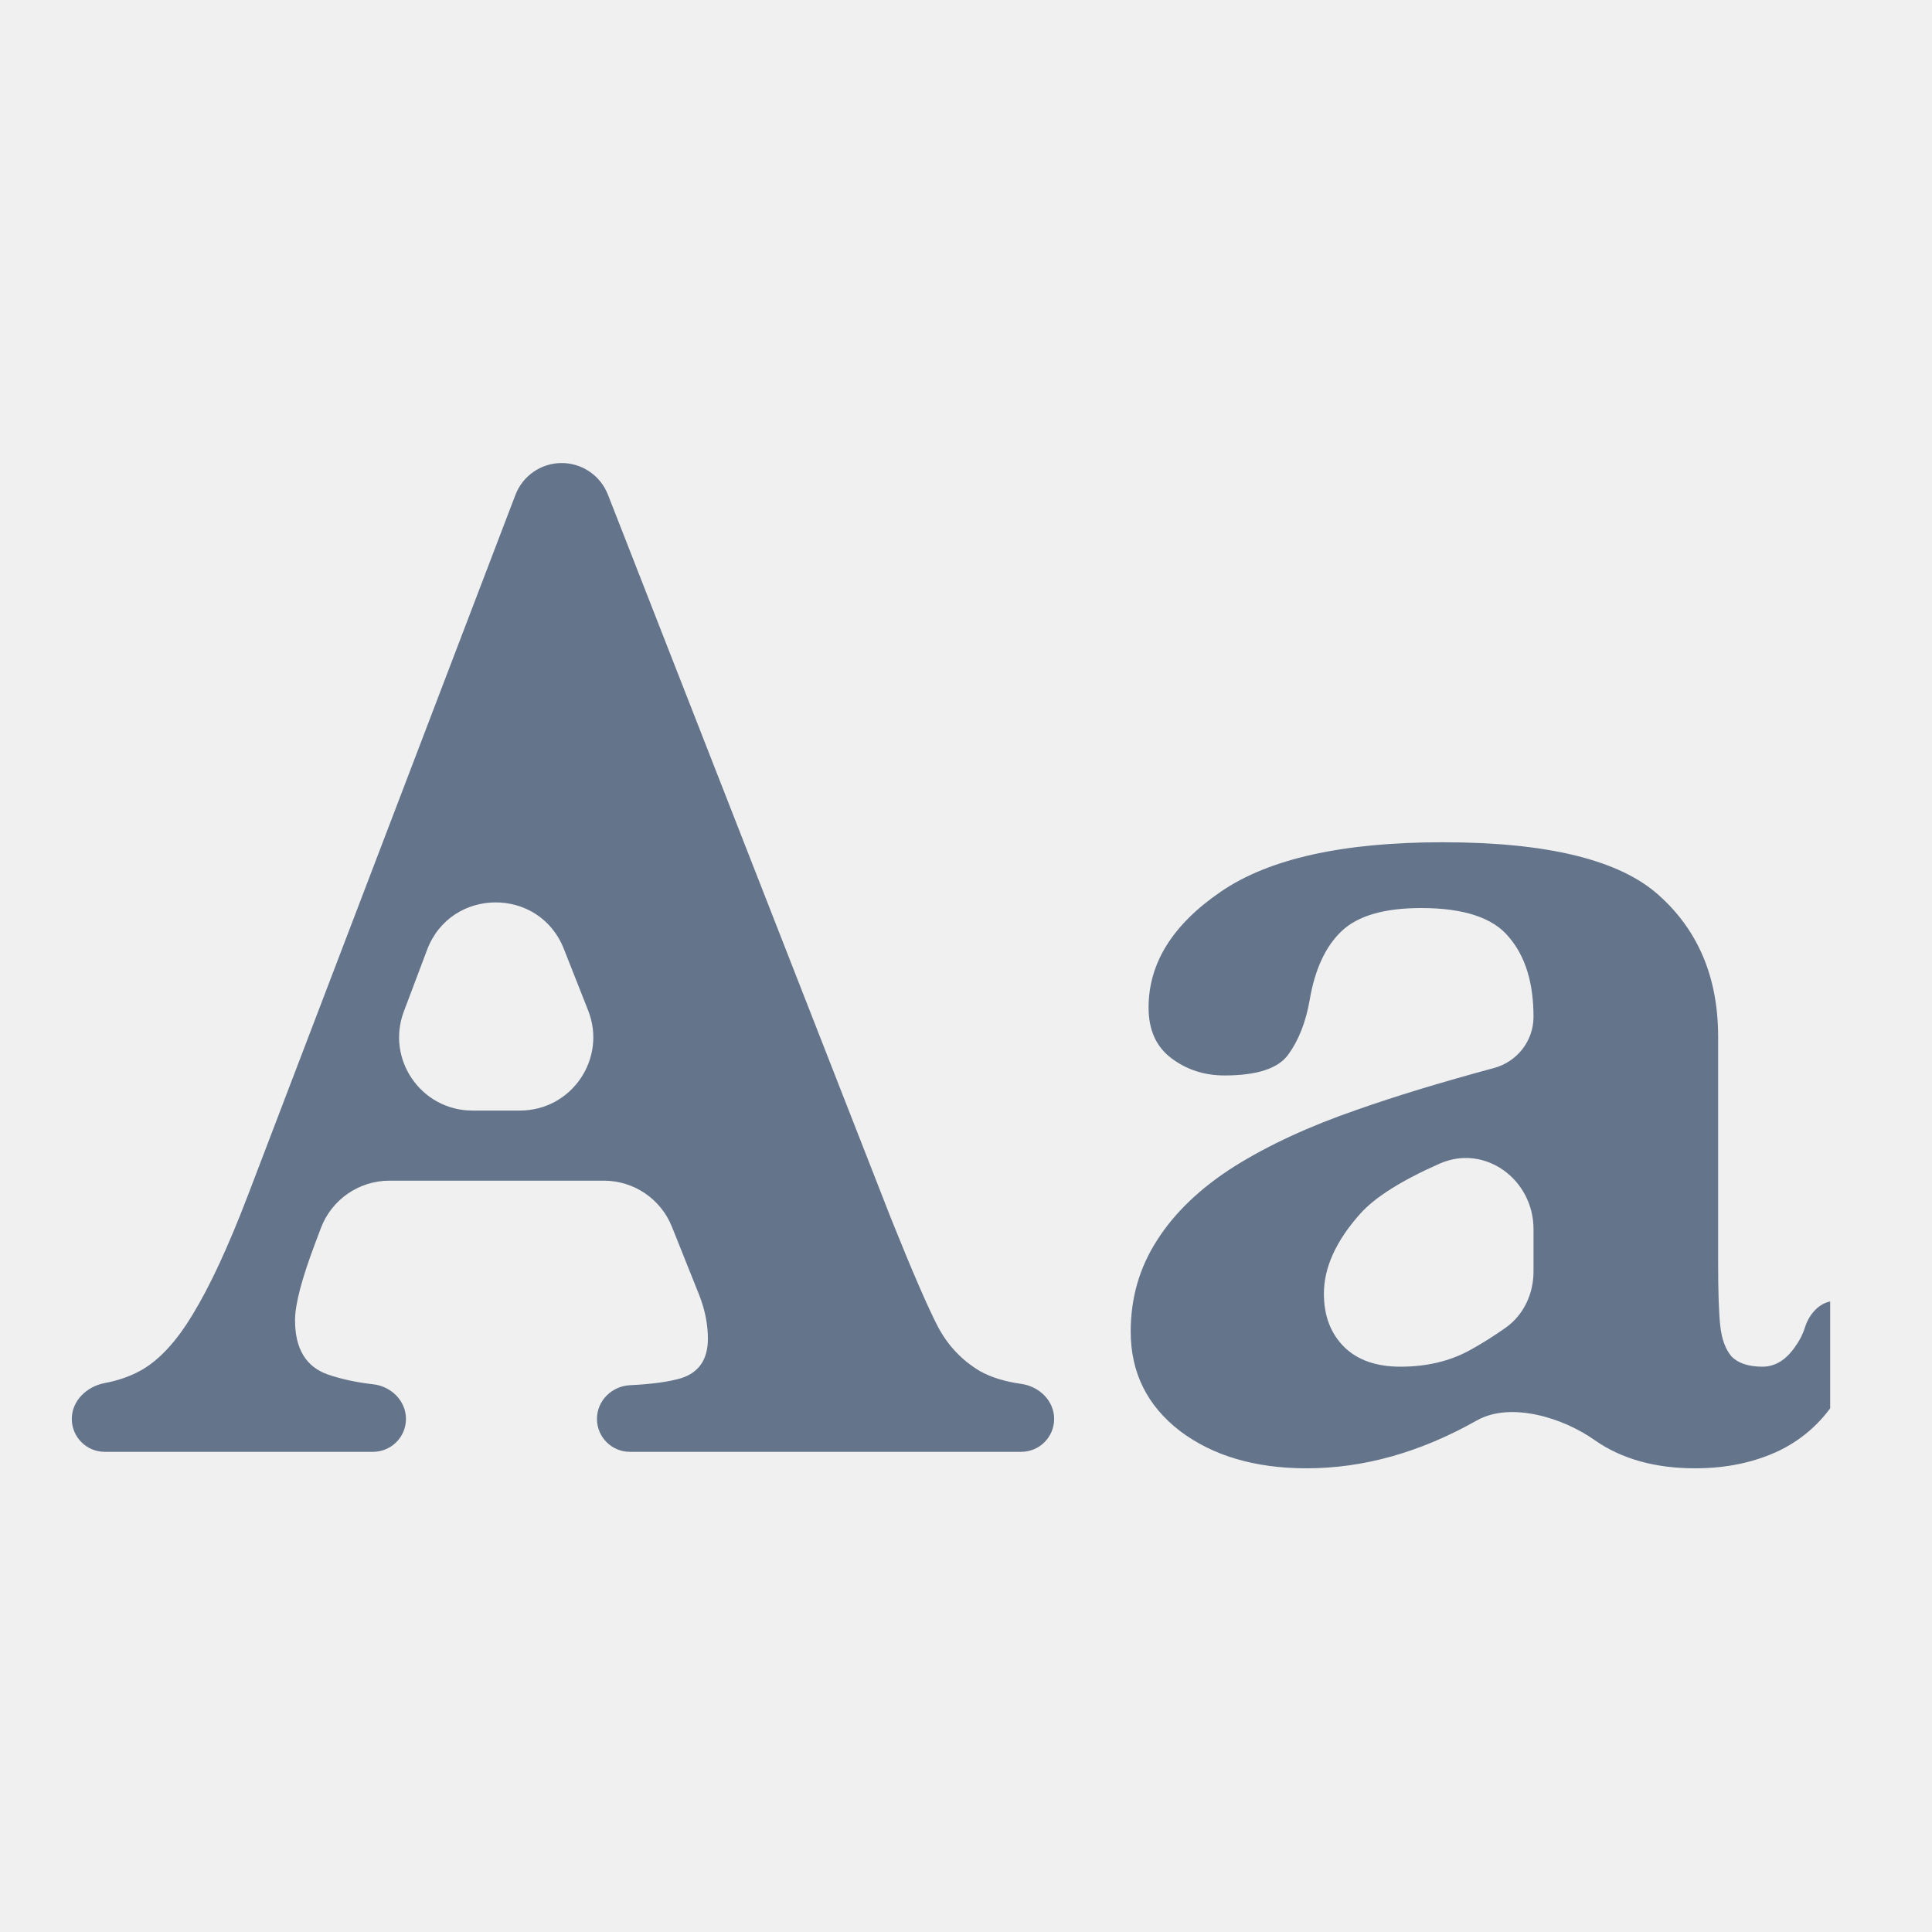
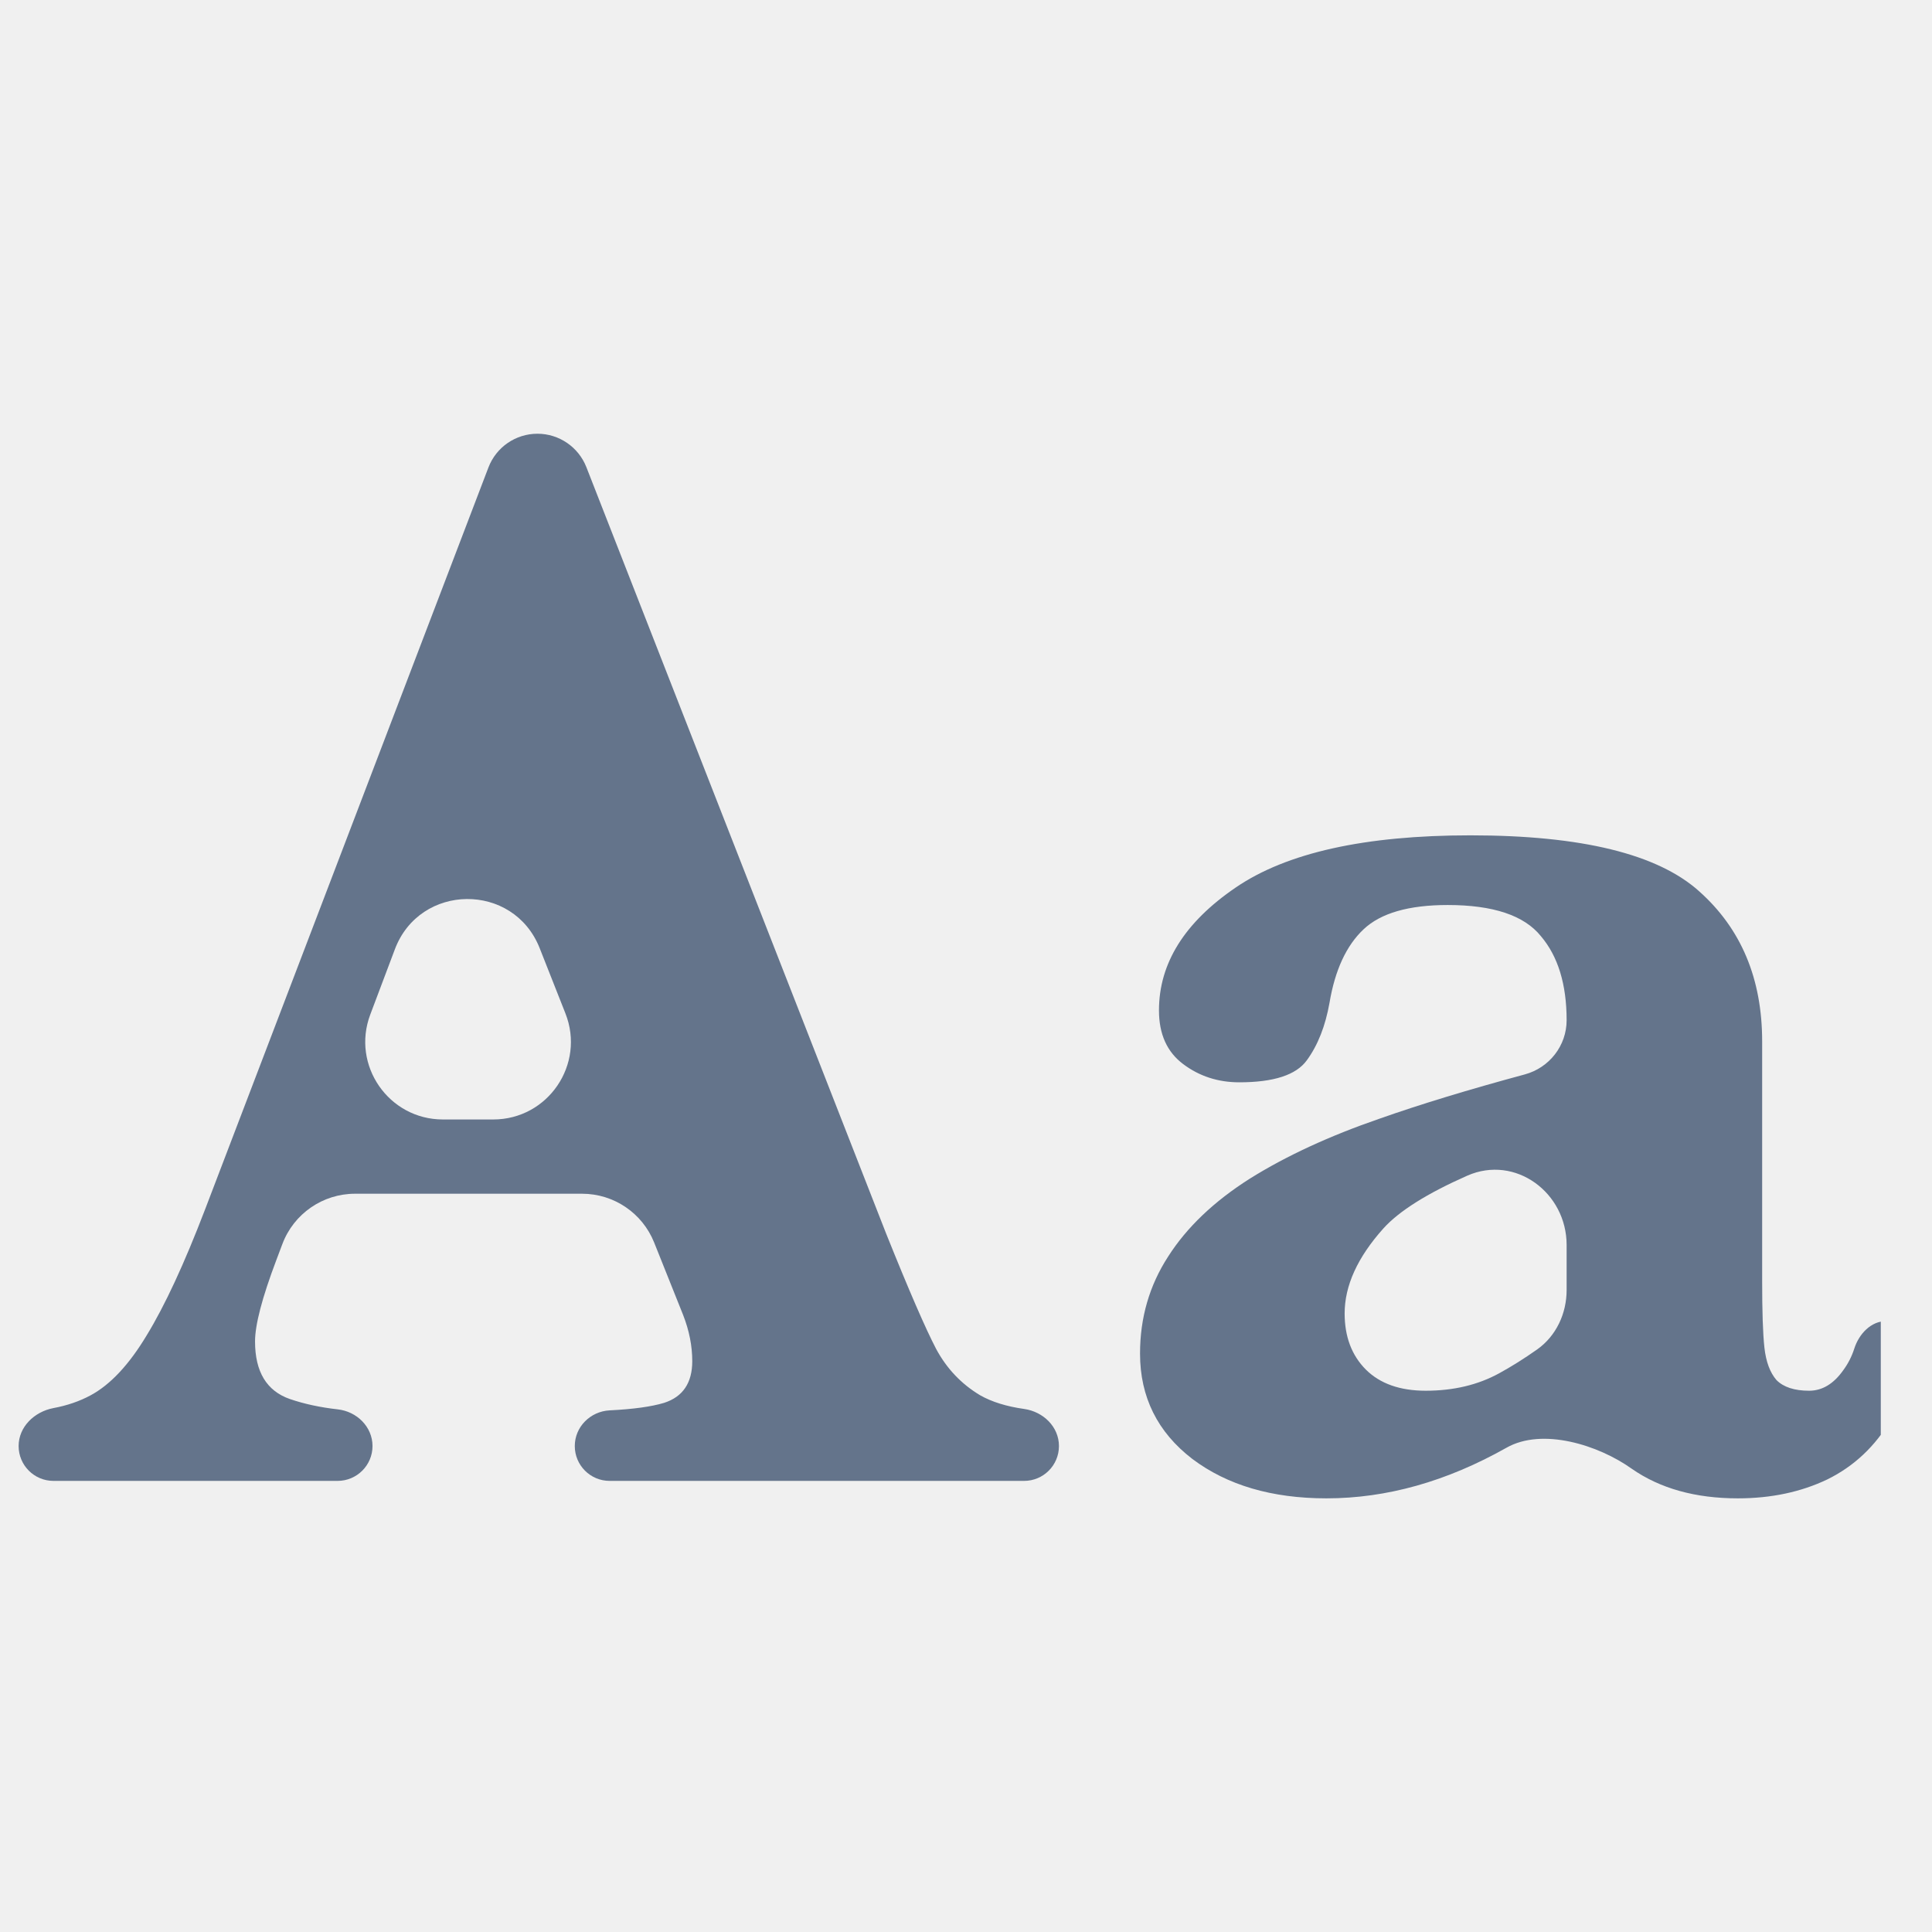
- <svg xmlns="http://www.w3.org/2000/svg" width="24" height="24" viewBox="-0.98 -1.32 26.37 26.37" fill="none">
+ <svg xmlns="http://www.w3.org/2000/svg" width="24" height="24" viewBox="-0.24 -0.59 24.9 24.9" fill="none">
  <g clip-path="url(#clip0_20631_561)">
    <path d="M13.408 18.047C13.408 18.295 13.207 18.496 12.959 18.496H7.617C7.369 18.496 7.168 18.295 7.168 18.047V18.047C7.168 17.799 7.369 17.6 7.617 17.587C7.92 17.572 8.154 17.54 8.32 17.49C8.561 17.412 8.682 17.233 8.682 16.953C8.682 16.758 8.643 16.559 8.564 16.357L8.191 15.424C8.039 15.044 7.671 14.795 7.262 14.795H4.336C3.919 14.795 3.546 15.053 3.399 15.444L3.32 15.654C3.138 16.136 3.047 16.484 3.047 16.699C3.047 17.09 3.197 17.337 3.496 17.441C3.683 17.505 3.889 17.549 4.112 17.574C4.359 17.601 4.561 17.799 4.561 18.047V18.047C4.561 18.295 4.359 18.496 4.111 18.496H0.449C0.201 18.496 0 18.295 0 18.047V18.047C0 17.799 0.203 17.605 0.447 17.558C0.625 17.525 0.785 17.47 0.928 17.393C1.182 17.256 1.423 16.999 1.65 16.621C1.885 16.237 2.135 15.697 2.402 15L6.055 5.435C6.155 5.173 6.406 5 6.687 5V5C6.965 5 7.215 5.171 7.317 5.43L11.182 15.312C11.475 16.042 11.69 16.537 11.826 16.797C11.963 17.051 12.152 17.249 12.393 17.393C12.543 17.478 12.733 17.537 12.96 17.569C13.206 17.604 13.408 17.799 13.408 18.047V18.047ZM6.117 13.838C6.823 13.838 7.307 13.127 7.047 12.47L6.715 11.629C6.378 10.778 5.171 10.789 4.849 11.645L4.532 12.486C4.286 13.14 4.77 13.838 5.468 13.838H6.117Z" fill="#64748B" />
    <path d="M24.072 16.436C24.272 16.436 24.436 16.598 24.414 16.796C24.376 17.139 24.282 17.442 24.131 17.705C23.929 18.05 23.656 18.307 23.311 18.477C22.972 18.639 22.588 18.721 22.158 18.721C21.611 18.721 21.156 18.594 20.791 18.34V18.34C20.36 18.032 19.639 17.807 19.177 18.068C18.406 18.503 17.633 18.721 16.855 18.721C16.152 18.721 15.576 18.551 15.127 18.213C14.678 17.868 14.453 17.415 14.453 16.855C14.453 16.393 14.574 15.977 14.815 15.605C15.055 15.228 15.407 14.893 15.869 14.6C16.338 14.307 16.895 14.05 17.539 13.828C18.06 13.644 18.684 13.454 19.413 13.257C19.729 13.171 19.951 12.886 19.951 12.559V12.559C19.951 12.096 19.84 11.735 19.619 11.475C19.404 11.208 19.004 11.074 18.418 11.074C17.917 11.074 17.555 11.178 17.334 11.387C17.113 11.595 16.966 11.911 16.895 12.334C16.842 12.633 16.745 12.881 16.602 13.076C16.465 13.265 16.175 13.359 15.732 13.359C15.459 13.359 15.218 13.281 15.01 13.125C14.801 12.969 14.697 12.738 14.697 12.432C14.697 11.826 15.026 11.299 15.684 10.85C16.341 10.4 17.35 10.176 18.711 10.176C20.143 10.176 21.126 10.417 21.66 10.898C22.201 11.38 22.471 12.025 22.471 12.832V15.918C22.471 16.309 22.48 16.595 22.5 16.777C22.52 16.96 22.572 17.1 22.656 17.197C22.747 17.288 22.887 17.334 23.076 17.334C23.245 17.334 23.392 17.246 23.516 17.07C23.578 16.986 23.626 16.893 23.658 16.792C23.719 16.602 23.873 16.436 24.072 16.436V16.436ZM19.571 16.802C19.817 16.628 19.951 16.338 19.951 16.036V15.456C19.951 14.78 19.29 14.29 18.671 14.562C18.151 14.792 17.79 15.019 17.588 15.244C17.256 15.615 17.09 15.98 17.09 16.338C17.09 16.637 17.181 16.878 17.363 17.061C17.546 17.243 17.803 17.334 18.135 17.334C18.493 17.334 18.809 17.259 19.082 17.109C19.239 17.023 19.402 16.921 19.571 16.802Z" fill="#64748B" />
  </g>
  <defs>
    <clipPath id="clip0_20631_561">
      <rect width="24" height="24" fill="white" />
    </clipPath>
  </defs>
</svg>
